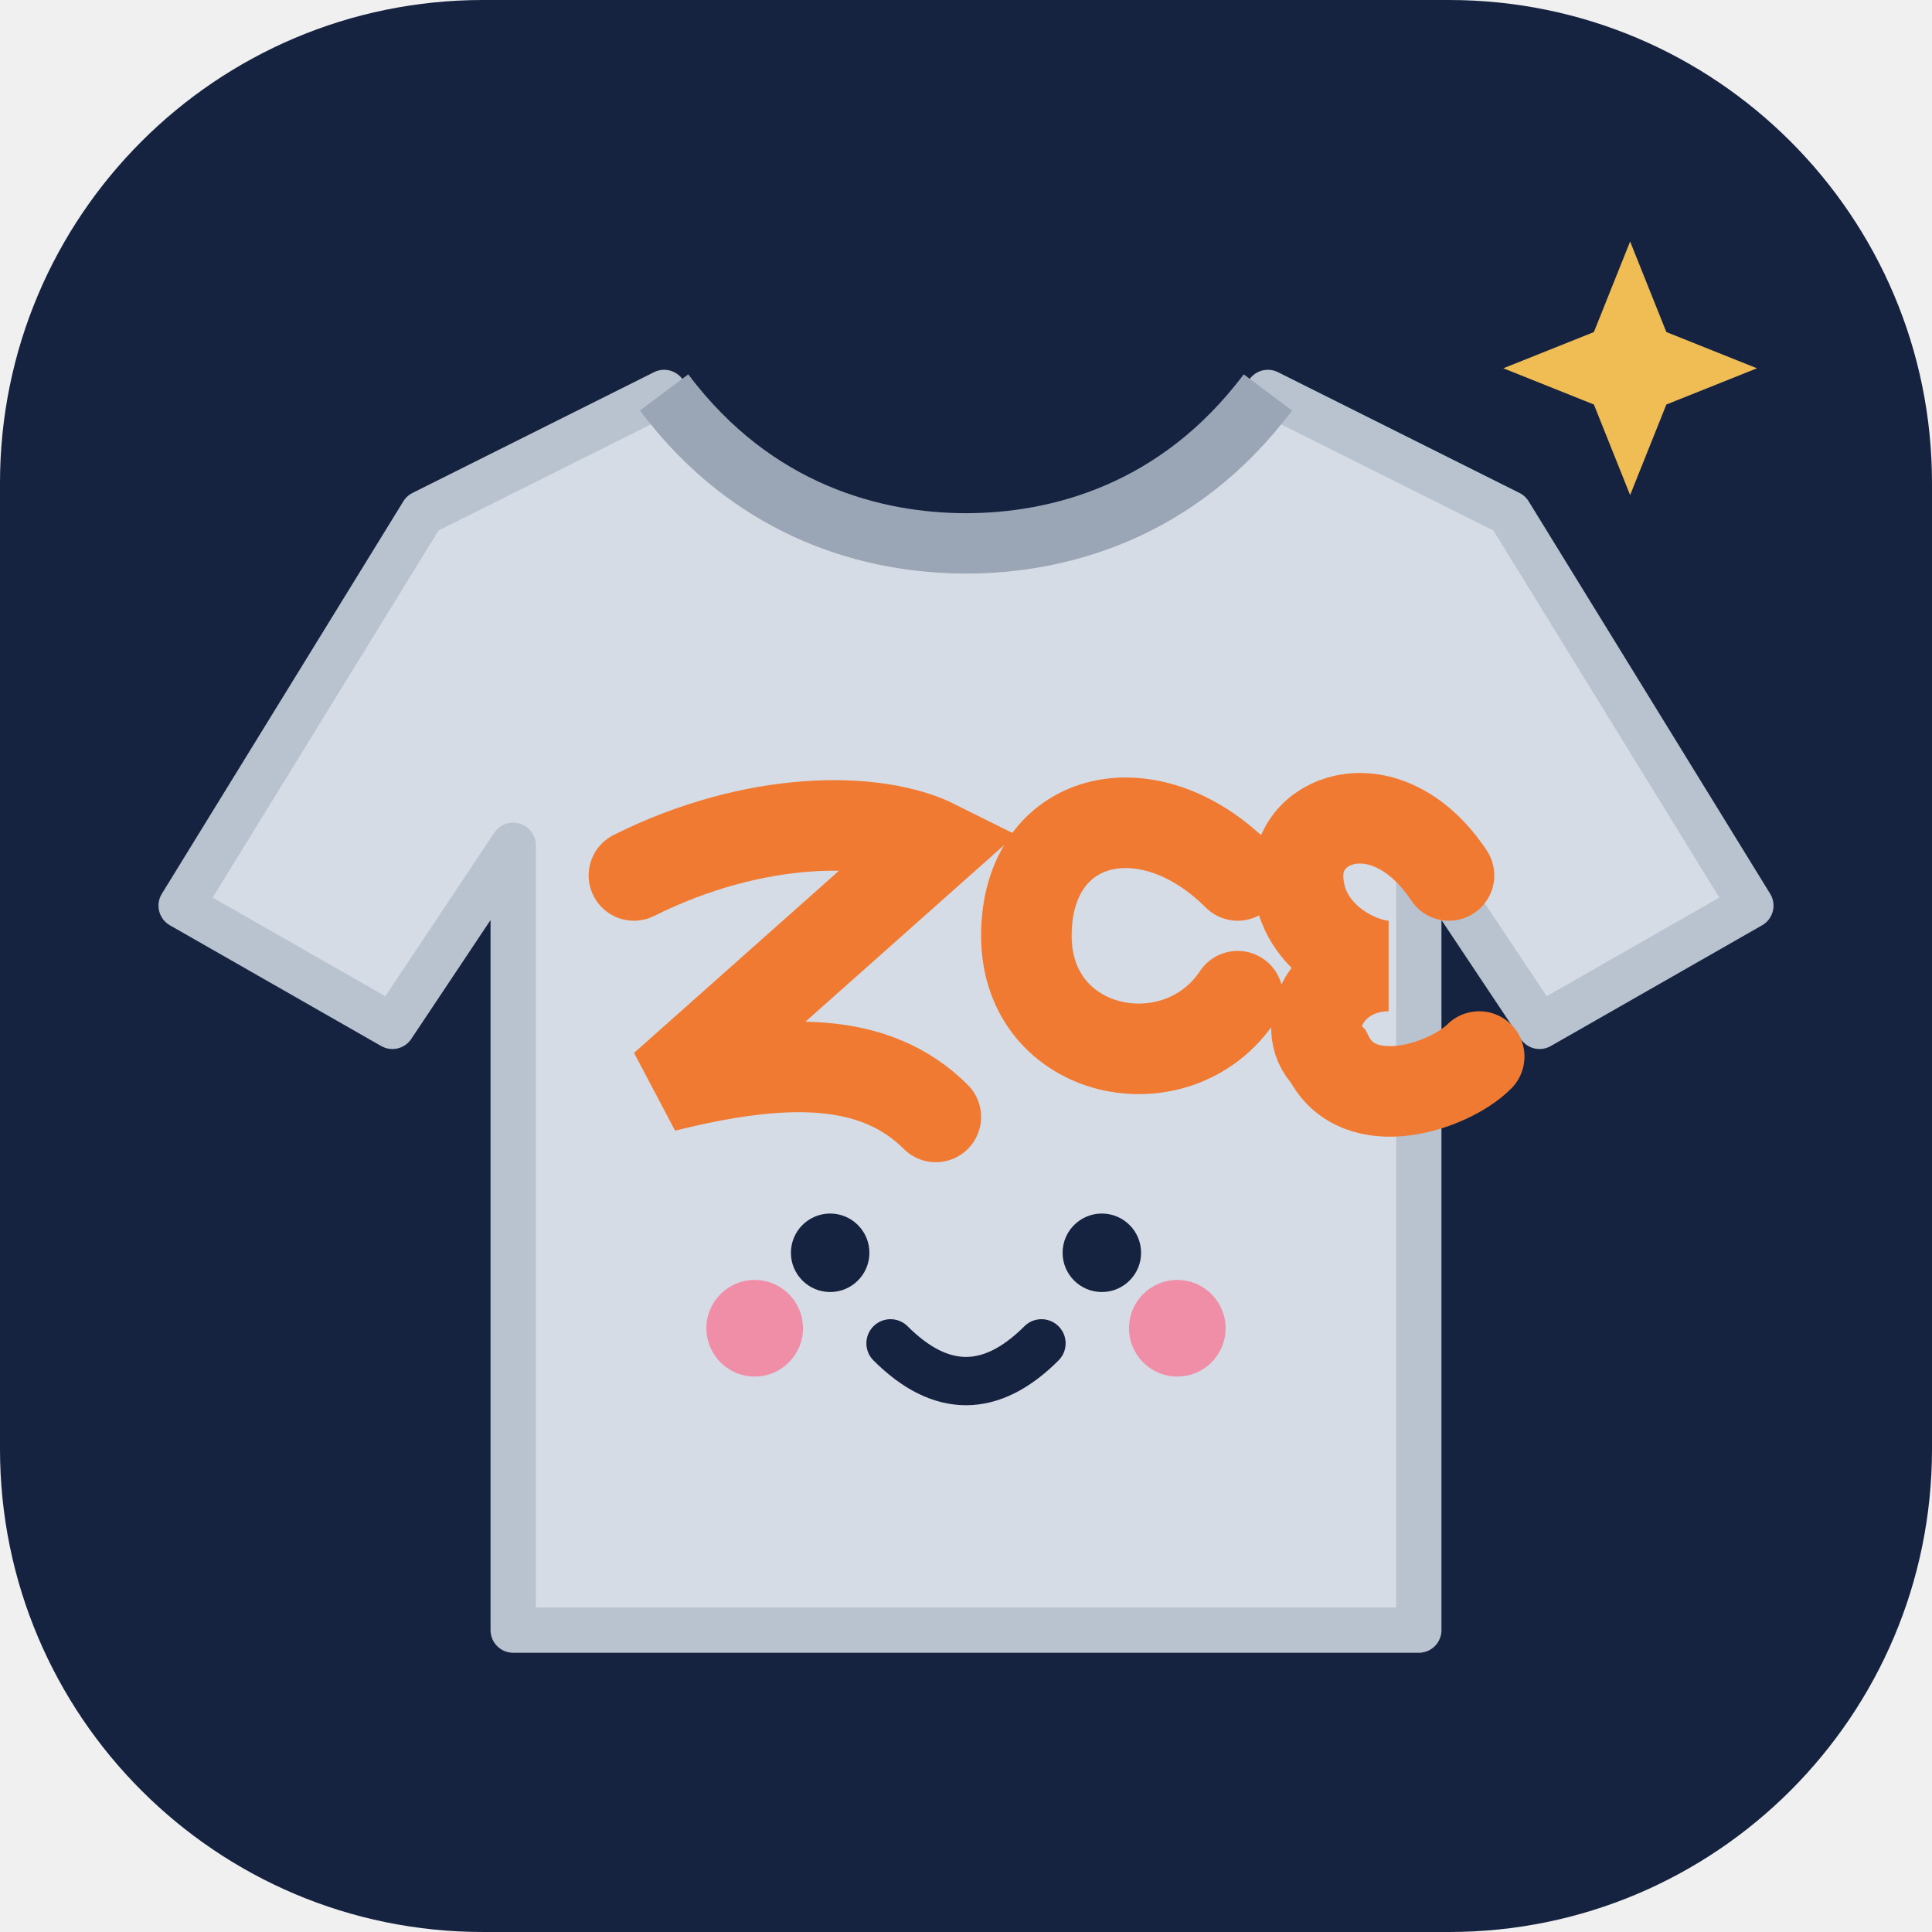
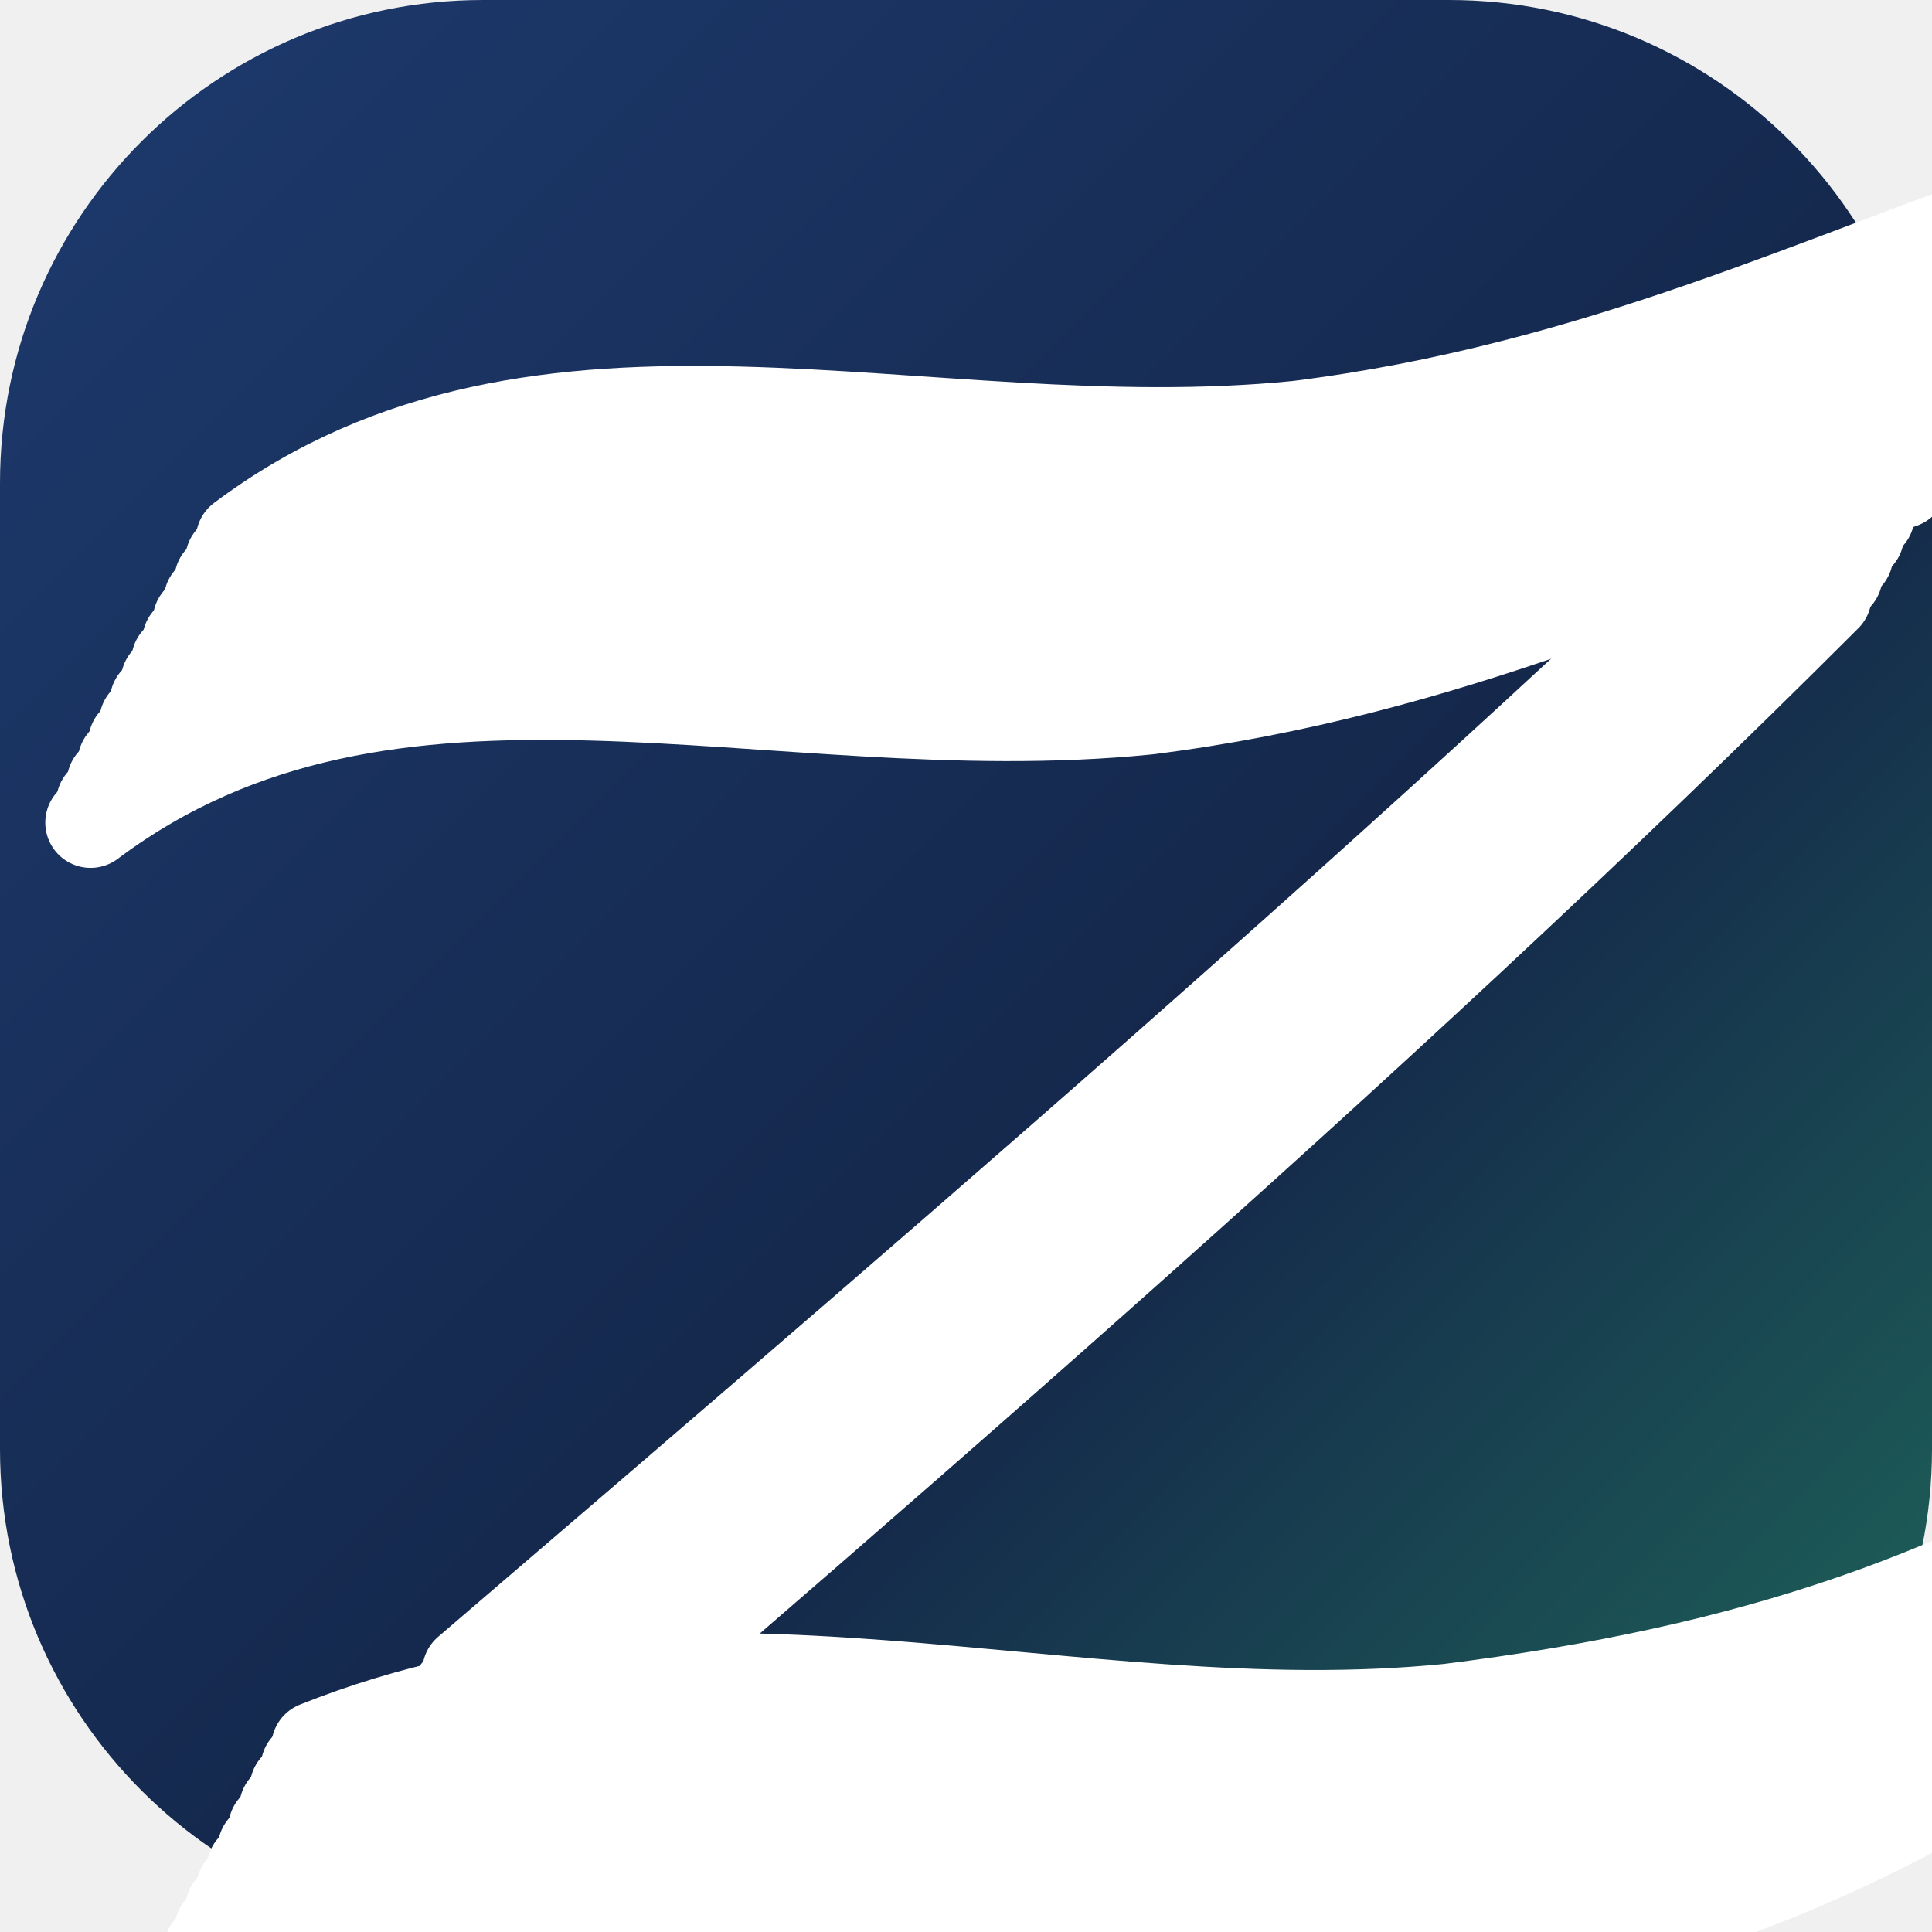
<svg xmlns="http://www.w3.org/2000/svg" viewBox="0 0 64 64">
-   <rect width="64" height="64" rx="16" fill="#162340" />
-   <path d="M22 13 L14 17 L6 30 L13 34 L17 28 L17 54 L47 54 L47 28 L51 34 L58 30 L50 17 L42 13 C39 17 35 18 32 18 C29 18 25 17 22 13Z" fill="#d6dce5" stroke="#b9c2cf" stroke-width="1.5" stroke-linejoin="round" />
-   <path d="M22 13 C25 17 29 18 32 18 C35 18 39 17 42 13" fill="none" stroke="#9aa5b5" stroke-width="2" />
-   <g fill="none" stroke="#f07a32" stroke-linecap="round" stroke-width="3">
-     <path d="M21 29 C25 27 29 27 31 28 L22 36 C26 35 29 35 31 37" />
-     <path d="M41 29 C38 26 34 27 34 31 C34 35 39 36 41 33" />
-     <path d="M48 29 C46 26 43 27 43 29 C43 31 45 32 46 32 C44 32 43 34 44 35 C45 37 48 36 49 35" />
+   <defs>
+     <linearGradient id="bg" x1="0" y1="0" x2="1" y2="1">
+       <stop offset="0" stop-color="#1d3a6e" />
+       <stop offset=".6" stop-color="#14274a" />
+       <stop offset="1" stop-color="#1f6b5a" />
+     </linearGradient>
+     <g id="z" fill="none" stroke="#fff" stroke-width="2.4" stroke-linecap="round" stroke-linejoin="round">
+       <path d="M8 21 C16 15 26 19 36 18 C44 17 50 14 56 12" />
+       <path d="M54 15 C42 27 28 39 14 51" />
+       <path d="M10 53 C20 49 30 53 40 52 C48 51 54 49 60 45" />
+     </g>
+   </defs>
+   <rect width="64" height="64" rx="16" fill="url(#bg)" />
+   <g transform="translate(-7 1) scale(1.25)">
+     <use href="#z" transform="translate(0.00 -0.00)" />
+     <use href="#z" transform="translate(0.29 -0.54)" />
+     <use href="#z" transform="translate(0.57 -1.07)" />
+     <use href="#z" transform="translate(0.86 -1.61)" />
+     <use href="#z" transform="translate(1.14 -2.14)" />
+     <use href="#z" transform="translate(1.43 -2.68)" />
+     <use href="#z" transform="translate(1.71 -3.22)" />
+     <use href="#z" transform="translate(2.00 -3.75)" />
+     <use href="#z" transform="translate(2.28 -4.29)" />
+     <use href="#z" transform="translate(2.57 -4.82)" />
+     <use href="#z" transform="translate(2.85 -5.36)" />
+     <use href="#z" transform="translate(3.14 -5.90)" />
+     <use href="#z" transform="translate(3.42 -6.43)" />
+     <use href="#z" transform="translate(3.71 -6.97)" />
+     <use href="#z" transform="translate(3.99 -7.51)" />
  </g>
-   <circle cx="25" cy="44" r="1.6" fill="#f08ea8" />
-   <circle cx="39" cy="44" r="1.6" fill="#f08ea8" />
-   <path d="M29.5 44.5 Q32 47 34.5 44.5" fill="none" stroke="#162340" stroke-width="1.6" stroke-linecap="round" />
-   <circle cx="27.5" cy="41.5" r="1.3" fill="#162340" />
-   <circle cx="36.5" cy="41.5" r="1.3" fill="#162340" />
-   <path d="M54 8 l1.2 3 3 1.2 -3 1.2 -1.2 3 -1.2 -3 -3 -1.2 3 -1.2z" fill="#f0bd55" />
</svg>
